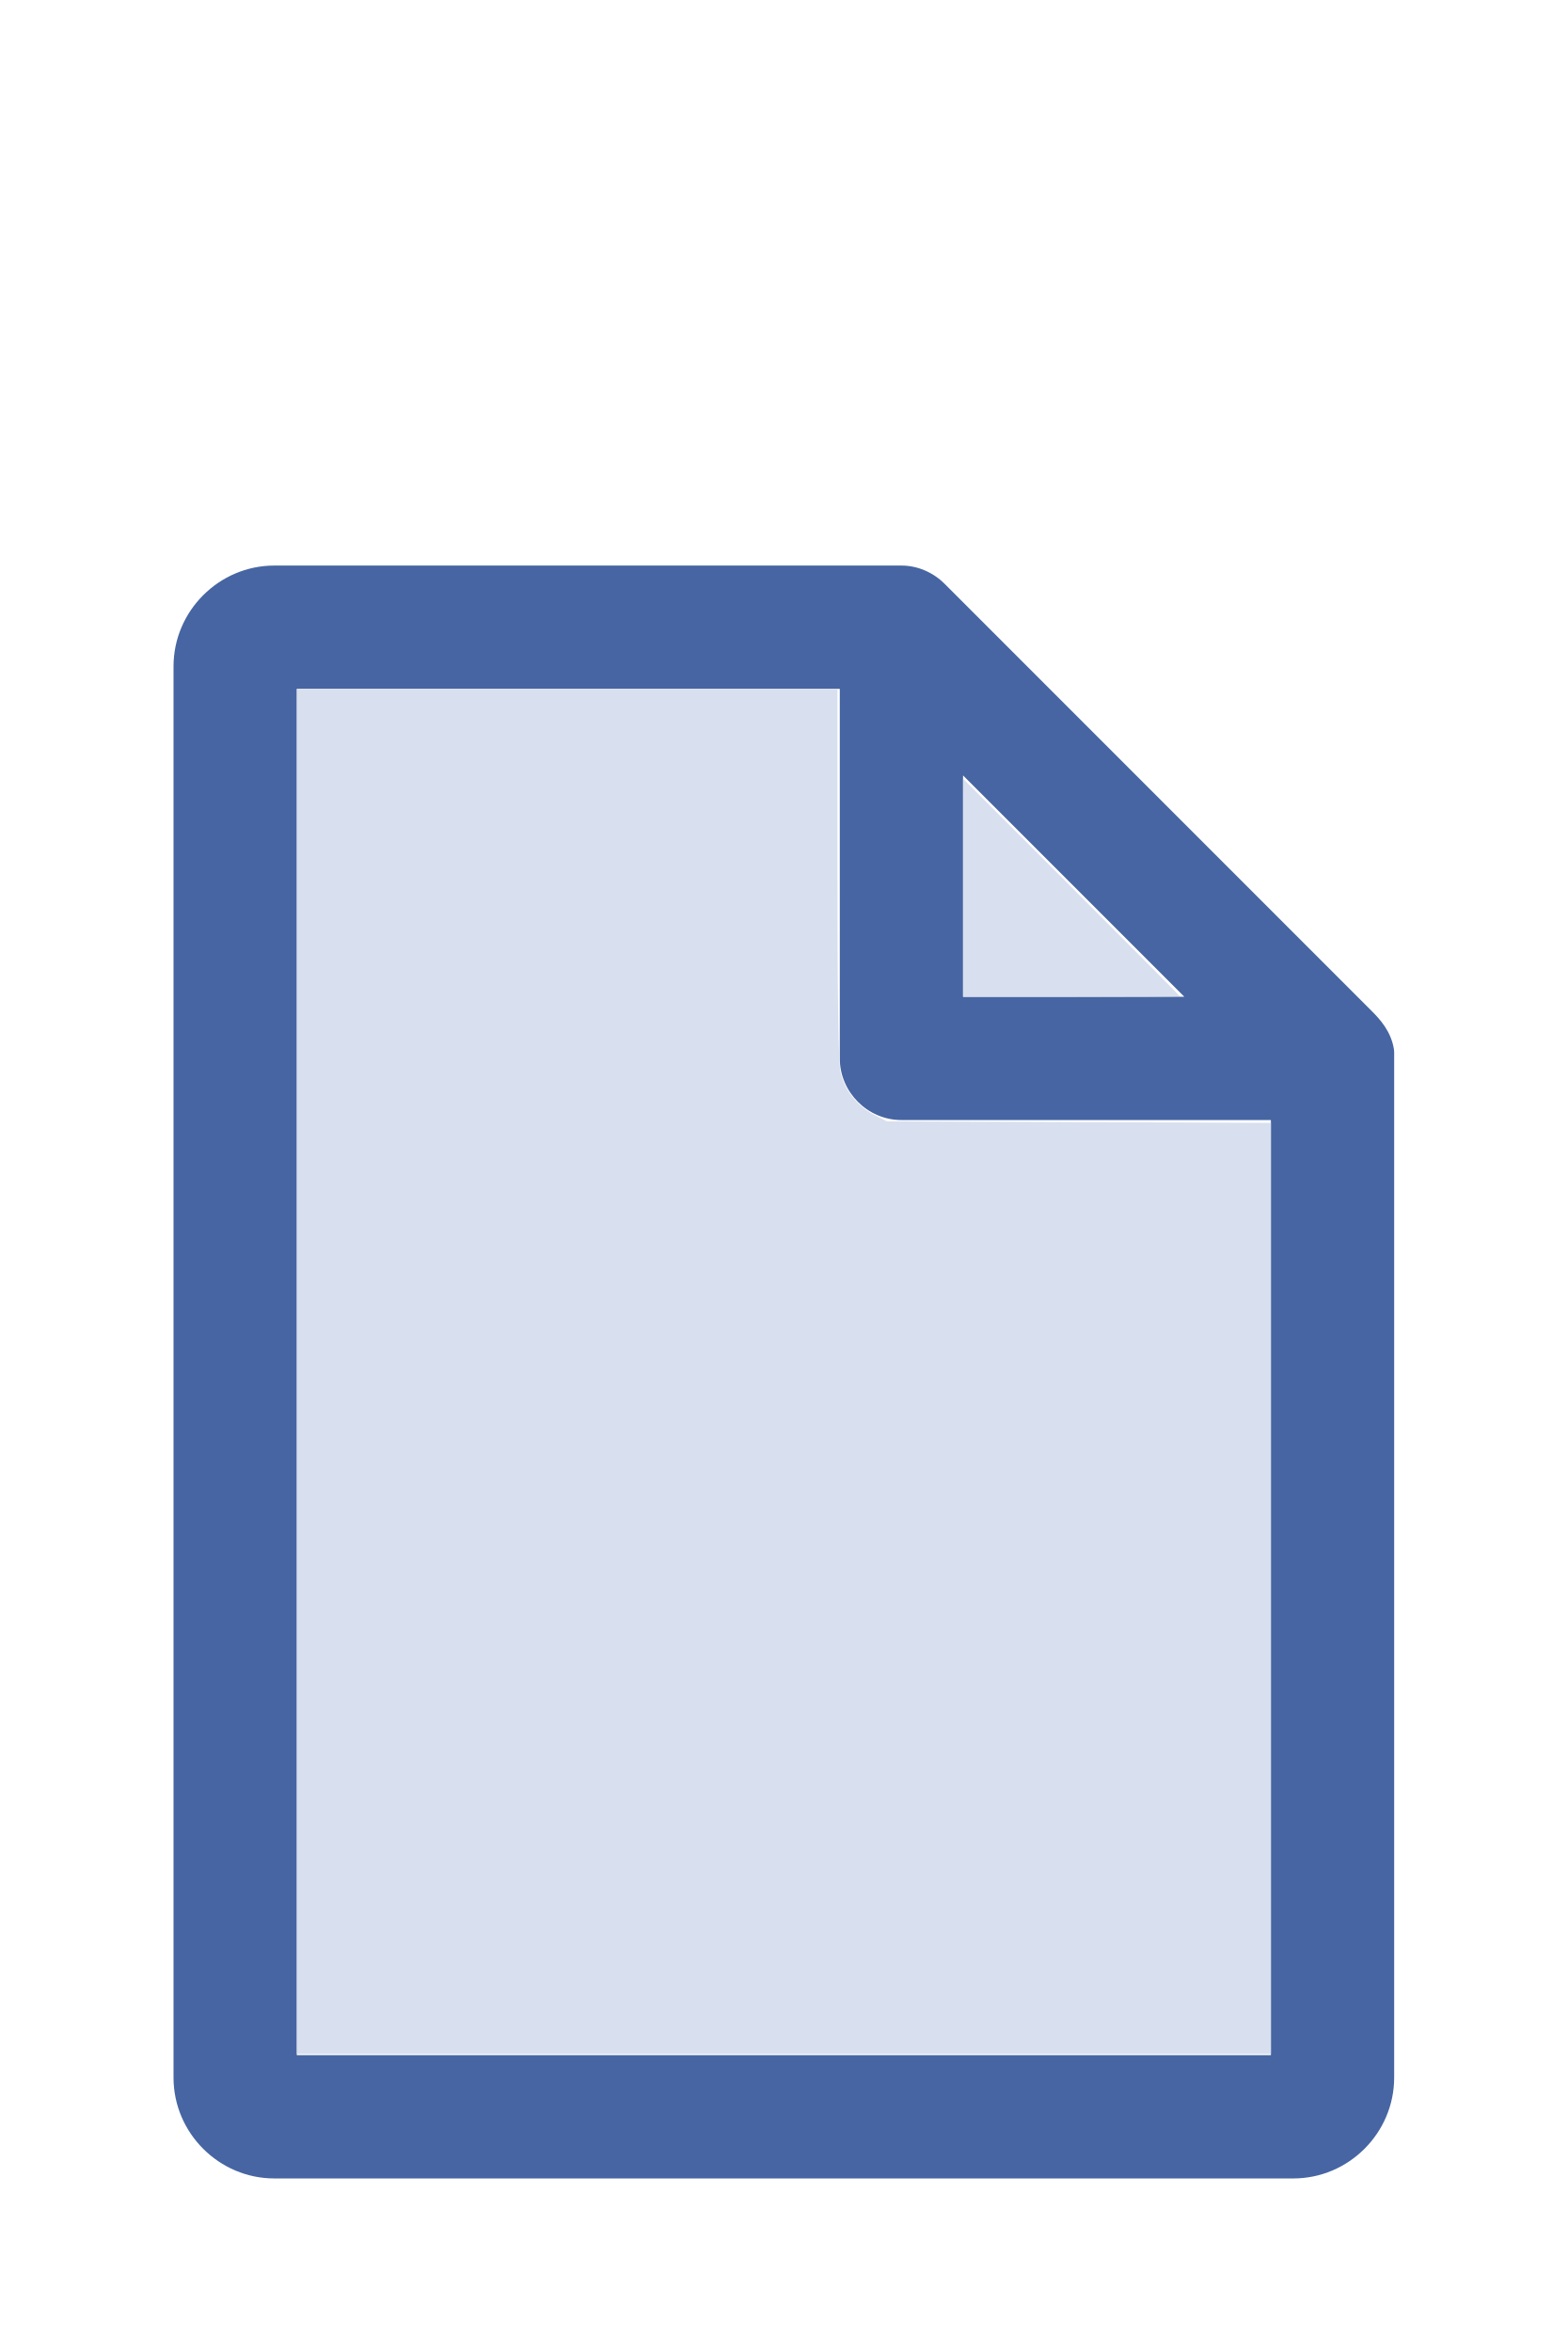
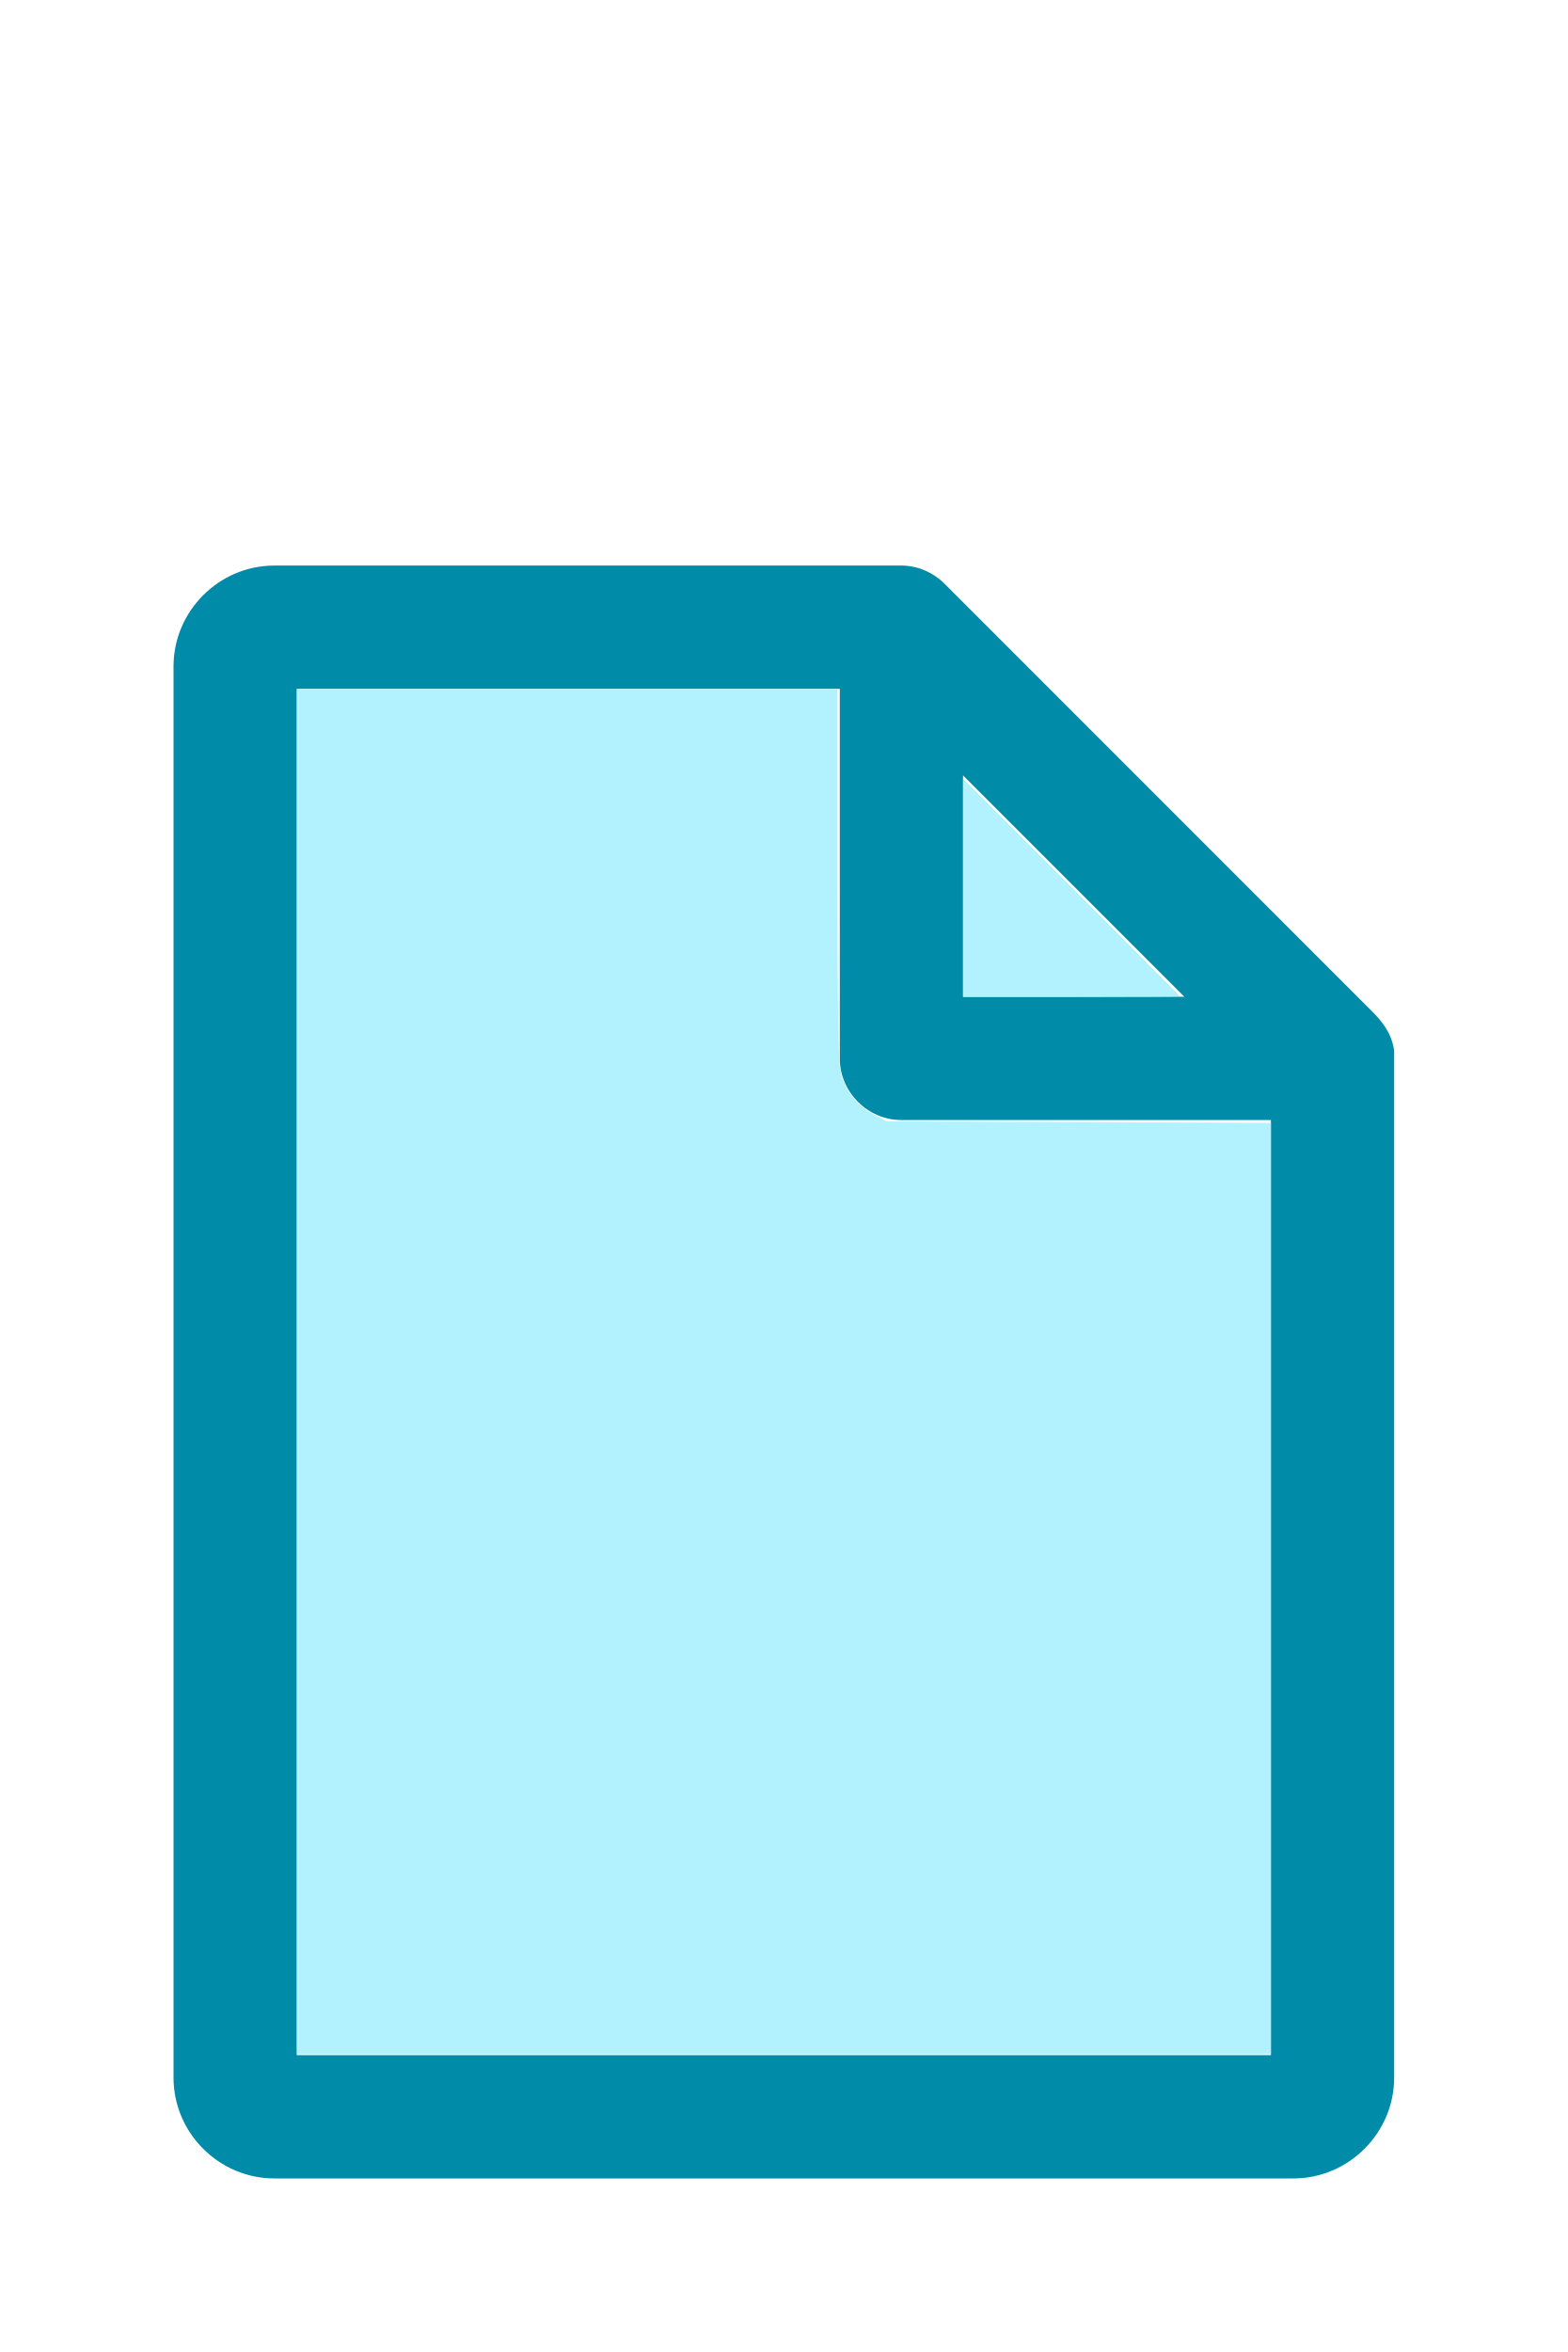
<svg xmlns="http://www.w3.org/2000/svg" version="1.1" width="16" height="24" viewBox="0 0 80 60" id="doc" xml:space="preserve">
-   <g style="fill:#4665A2">
+   <g style="fill:#008CA9">
    <path d="m 14,-1.145 c -2.824,0 -5.145,2.32 -5.145,5.145 v 72 c 0,2.824 2.32,5.145 5.145,5.145 h 52 c 2.824,0 5.145,-2.32 5.145,-5.145 V 23.699 a 1.145,1.145 0 0 0 -0.016,-0.188 C 70.978,22.605 70.406,21.99 70.008,21.592 L 48.209,-0.209 C 47.606,-0.812 46.805,-1.145 46,-1.145 Z m 1.145,6.289 H 42.855 V 24 c 0,1.724 1.42,3.145 3.145,3.145 H 64.855 V 74.855 H 15.145 Z m 34,4.418 L 60.438,20.855 H 49.145 Z" />
  </g>
-   <g style="fill:#D8DFEE;stroke-width:0">
+   <g style="fill:#B2F2FF;stroke-width:0">
    <path d="M 3.031,13.993 V 7.031 h 2.758 2.758 v 1.883 c 0,1.258 0.01,1.929 0.03,2.022 0.039,0.181 0.169,0.348 0.338,0.436 l 0.136,0.07 1.96,0.008 1.96,0.008 v 4.75 4.75 H 8 3.031 Z" transform="matrix(5,0,0,5,0,-30)" />
    <path d="M 9.829,9.058 V 7.946 l 1.106,1.106 c 0.608,0.608 1.106,1.109 1.106,1.113 0,0.004 -0.498,0.007 -1.106,0.007 H 9.829 Z" transform="matrix(5,0,0,5,0,-30)" />
  </g>
</svg>
